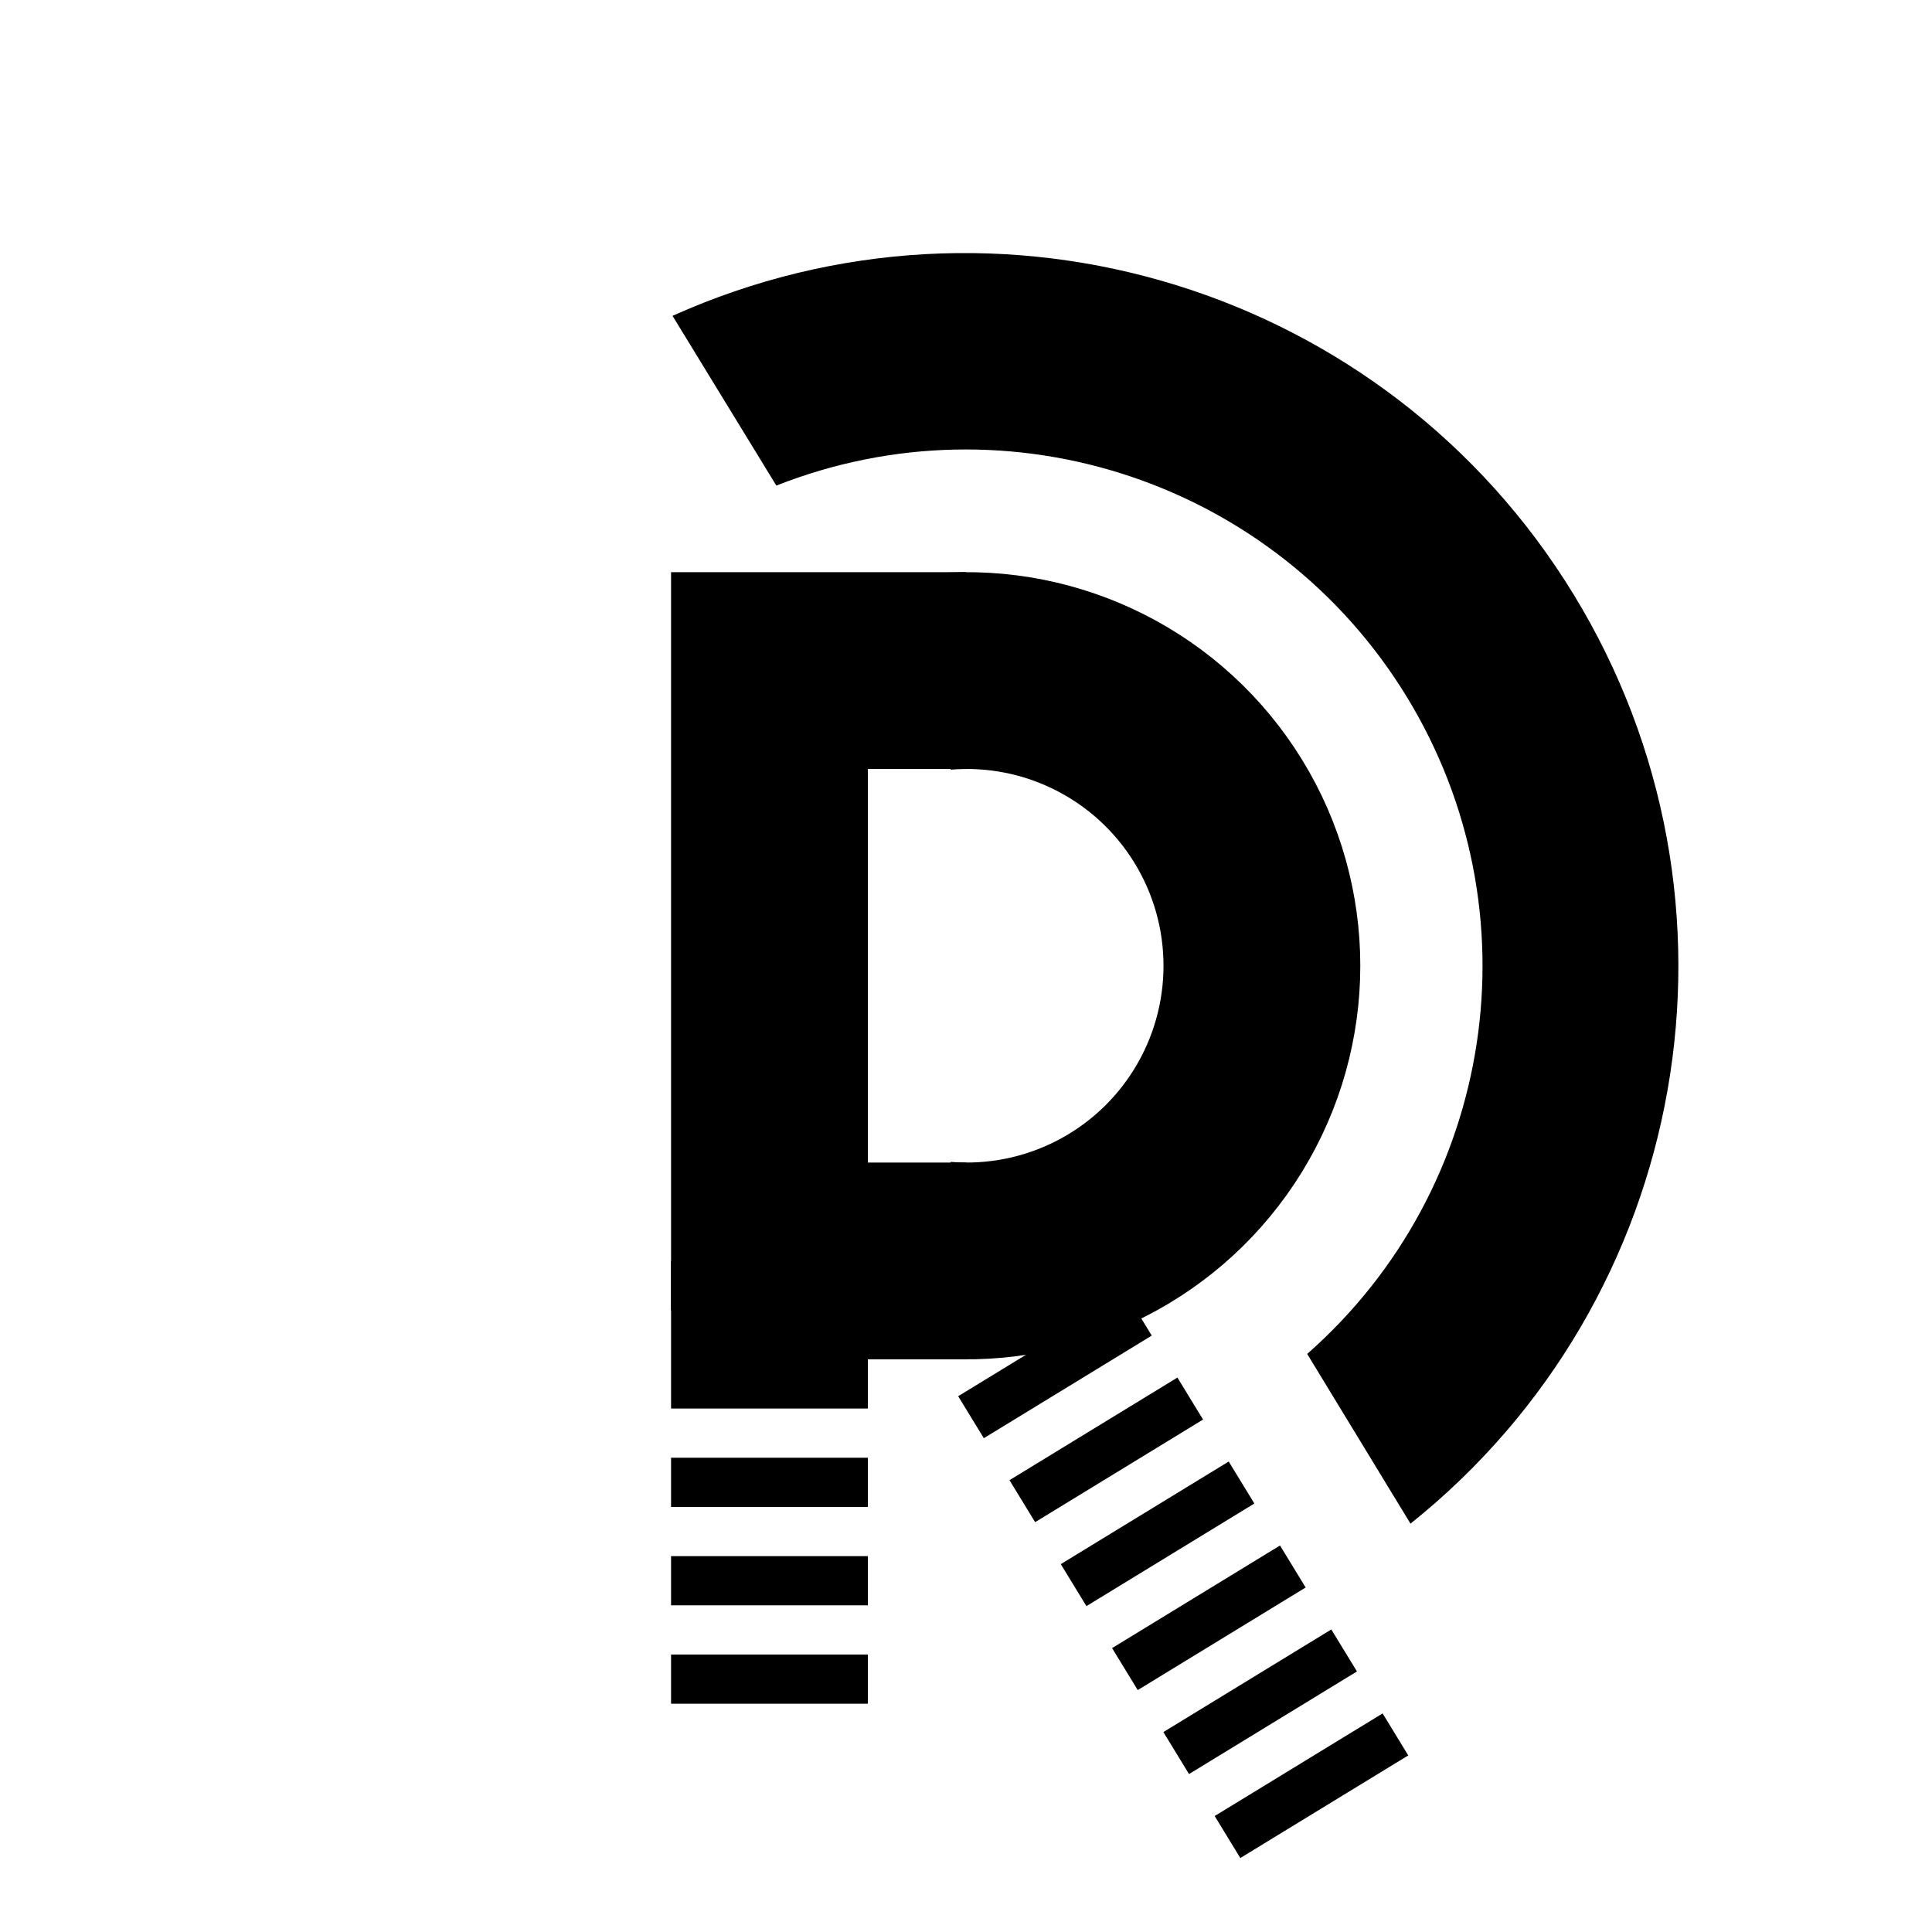
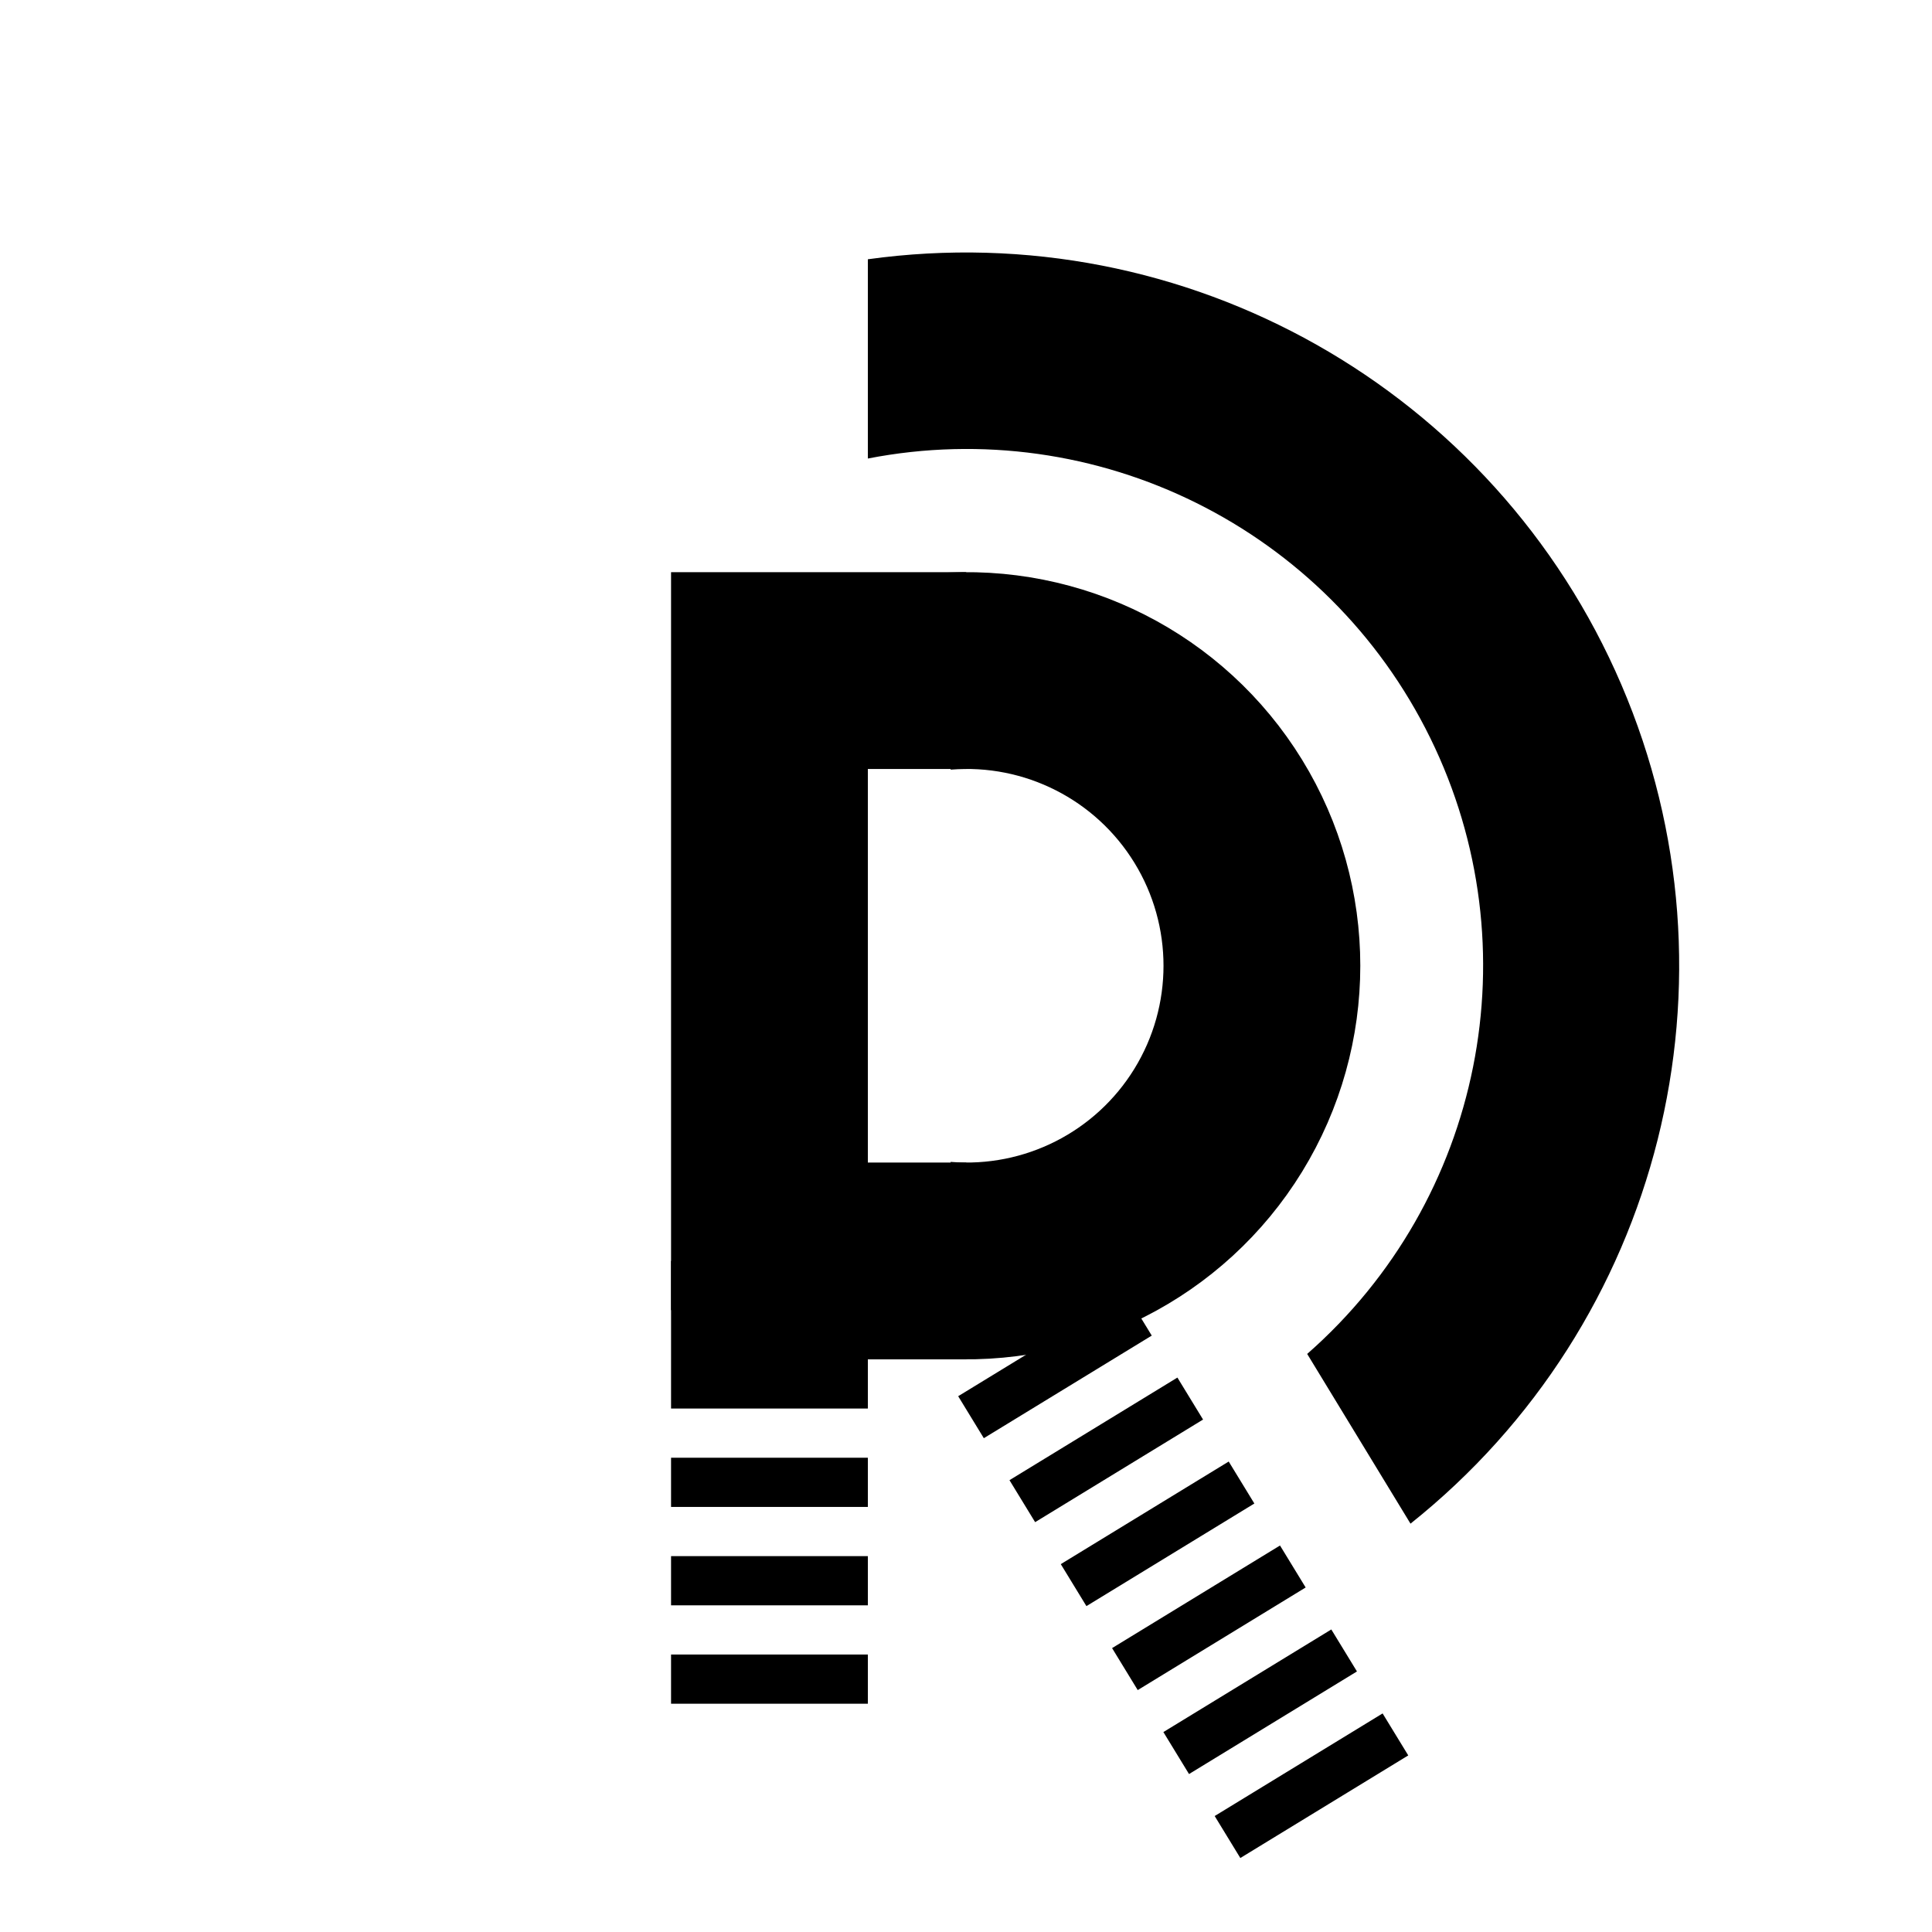
<svg xmlns="http://www.w3.org/2000/svg" viewBox="-6.57 -4.63 39.27 39.27" fill="currentColor" role="img" aria-label="Загрузка">
-   <path d="M7.1 1.79A14.5 14.5 0 0 1 22.1 26.34L20 22.89A10.5 10.5 0 0 0 9.21 5.24Z">
+   <path d="M11.07 0.64A14.5 14.5 0 0 1 22.1 26.34L20 22.89A10.5 10.5 0 0 0 11.07 4.69Z">
    <animateTransform attributeName="transform" type="rotate" dur="3.6s" repeatCount="indefinite" calcMode="spline" values="0 13.07 15;0 13.07 15;720 13.07 15;720 13.07 15" keyTimes="0;0.26;0.74;1" keySplines="0.6 0 0.4 1;0.6 0 0.4 1;0.6 0 0.4 1" />
  </path>
  <path fill="none" stroke="currentColor" stroke-width="4" d="M12.59 9.02A6 6 0 1 1 12.59 20.98" />
  <path fill="none" stroke="currentColor" stroke-width="4" stroke-linejoin="miter" d="M13.07 9C11.73 9 10.4 9 9.07 9C9.07 13 9.07 17 9.07 21C10.4 21 11.73 21 13.07 21">
    <animate attributeName="d" dur="3.6s" repeatCount="indefinite" calcMode="spline" values="M13.07 9C11.73 9 10.4 9 9.07 9C9.07 13 9.07 17 9.07 21C10.4 21 11.73 21 13.07 21;M13.07 9C11.73 9 10.4 9 9.07 9C9.07 13 9.07 17 9.07 21C10.4 21 11.73 21 13.07 21;M13.07 9C10.92 9 8.94 10.14 7.87 12C6.8 13.86 6.8 16.14 7.87 18C8.94 19.86 10.92 21 13.07 21;M13.07 9C10.92 9 8.94 10.14 7.87 12C6.8 13.86 6.8 16.14 7.87 18C8.94 19.86 10.92 21 13.07 21;M13.07 9C11.73 9 10.4 9 9.07 9C9.07 13 9.07 17 9.07 21C10.4 21 11.73 21 13.07 21;M13.07 9C11.73 9 10.4 9 9.07 9C9.07 13 9.07 17 9.07 21C10.4 21 11.73 21 13.07 21" keyTimes="0;0.16;0.28;0.72;0.84;1" keySplines="0.6 0 0.4 1;0.6 0 0.4 1;0.6 0 0.4 1;0.6 0 0.4 1;0.6 0 0.4 1" />
  </path>
  <path fill="none" stroke="currentColor" stroke-width="4" pathLength="1" stroke-dasharray="1 1" stroke-dashoffset="0" d="M9.07 21V30">
    <animate attributeName="stroke-dashoffset" dur="3.6s" repeatCount="indefinite" calcMode="spline" values="0;0;1;1;0;0" keyTimes="0;0.06;0.18;0.82;0.94;1" keySplines="0.6 0 0.4 1;0.6 0 0.4 1;0.6 0 0.4 1;0.6 0 0.4 1;0.6 0 0.4 1" />
  </path>
  <path fill="none" stroke="currentColor" stroke-width="4" pathLength="1" stroke-dasharray="1 1" stroke-dashoffset="0" d="M13.57 21L20.37 32.13">
    <animate attributeName="stroke-dashoffset" dur="3.6s" repeatCount="indefinite" calcMode="spline" values="0;0;1;1;0;0" keyTimes="0;0.06;0.18;0.82;0.94;1" keySplines="0.6 0 0.4 1;0.6 0 0.4 1;0.6 0 0.4 1;0.6 0 0.4 1;0.6 0 0.4 1" />
  </path>
</svg>
